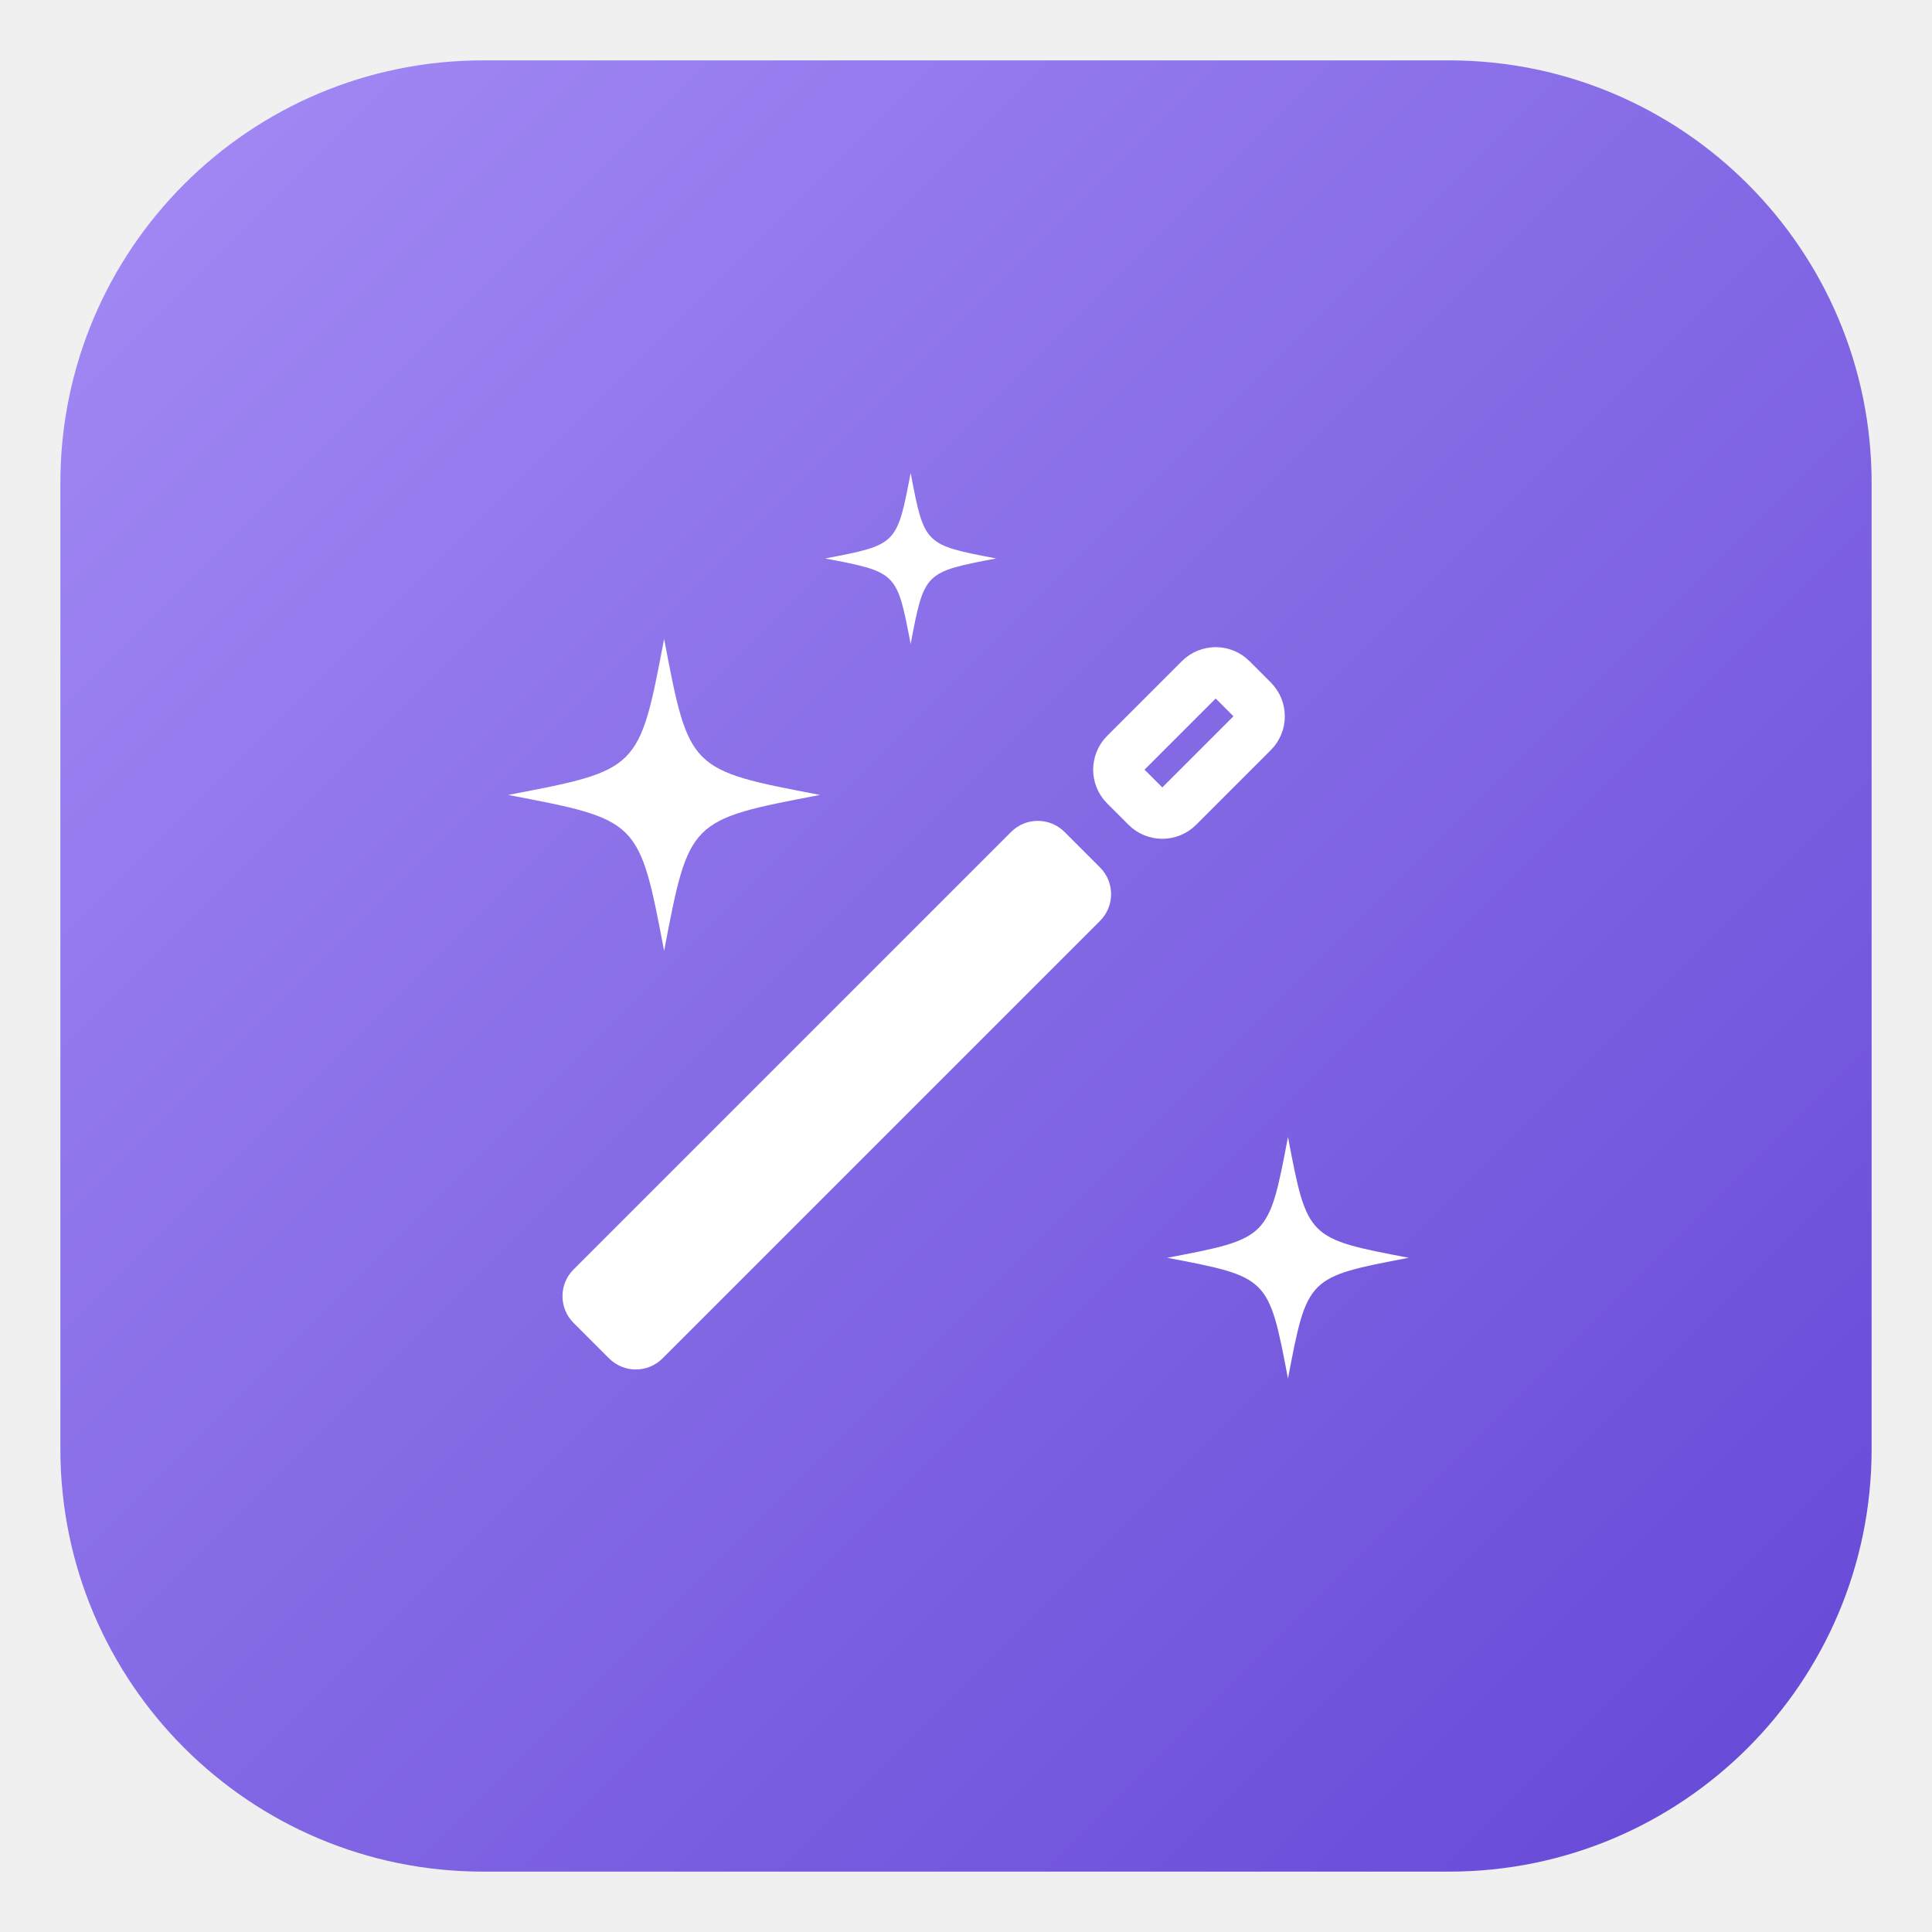
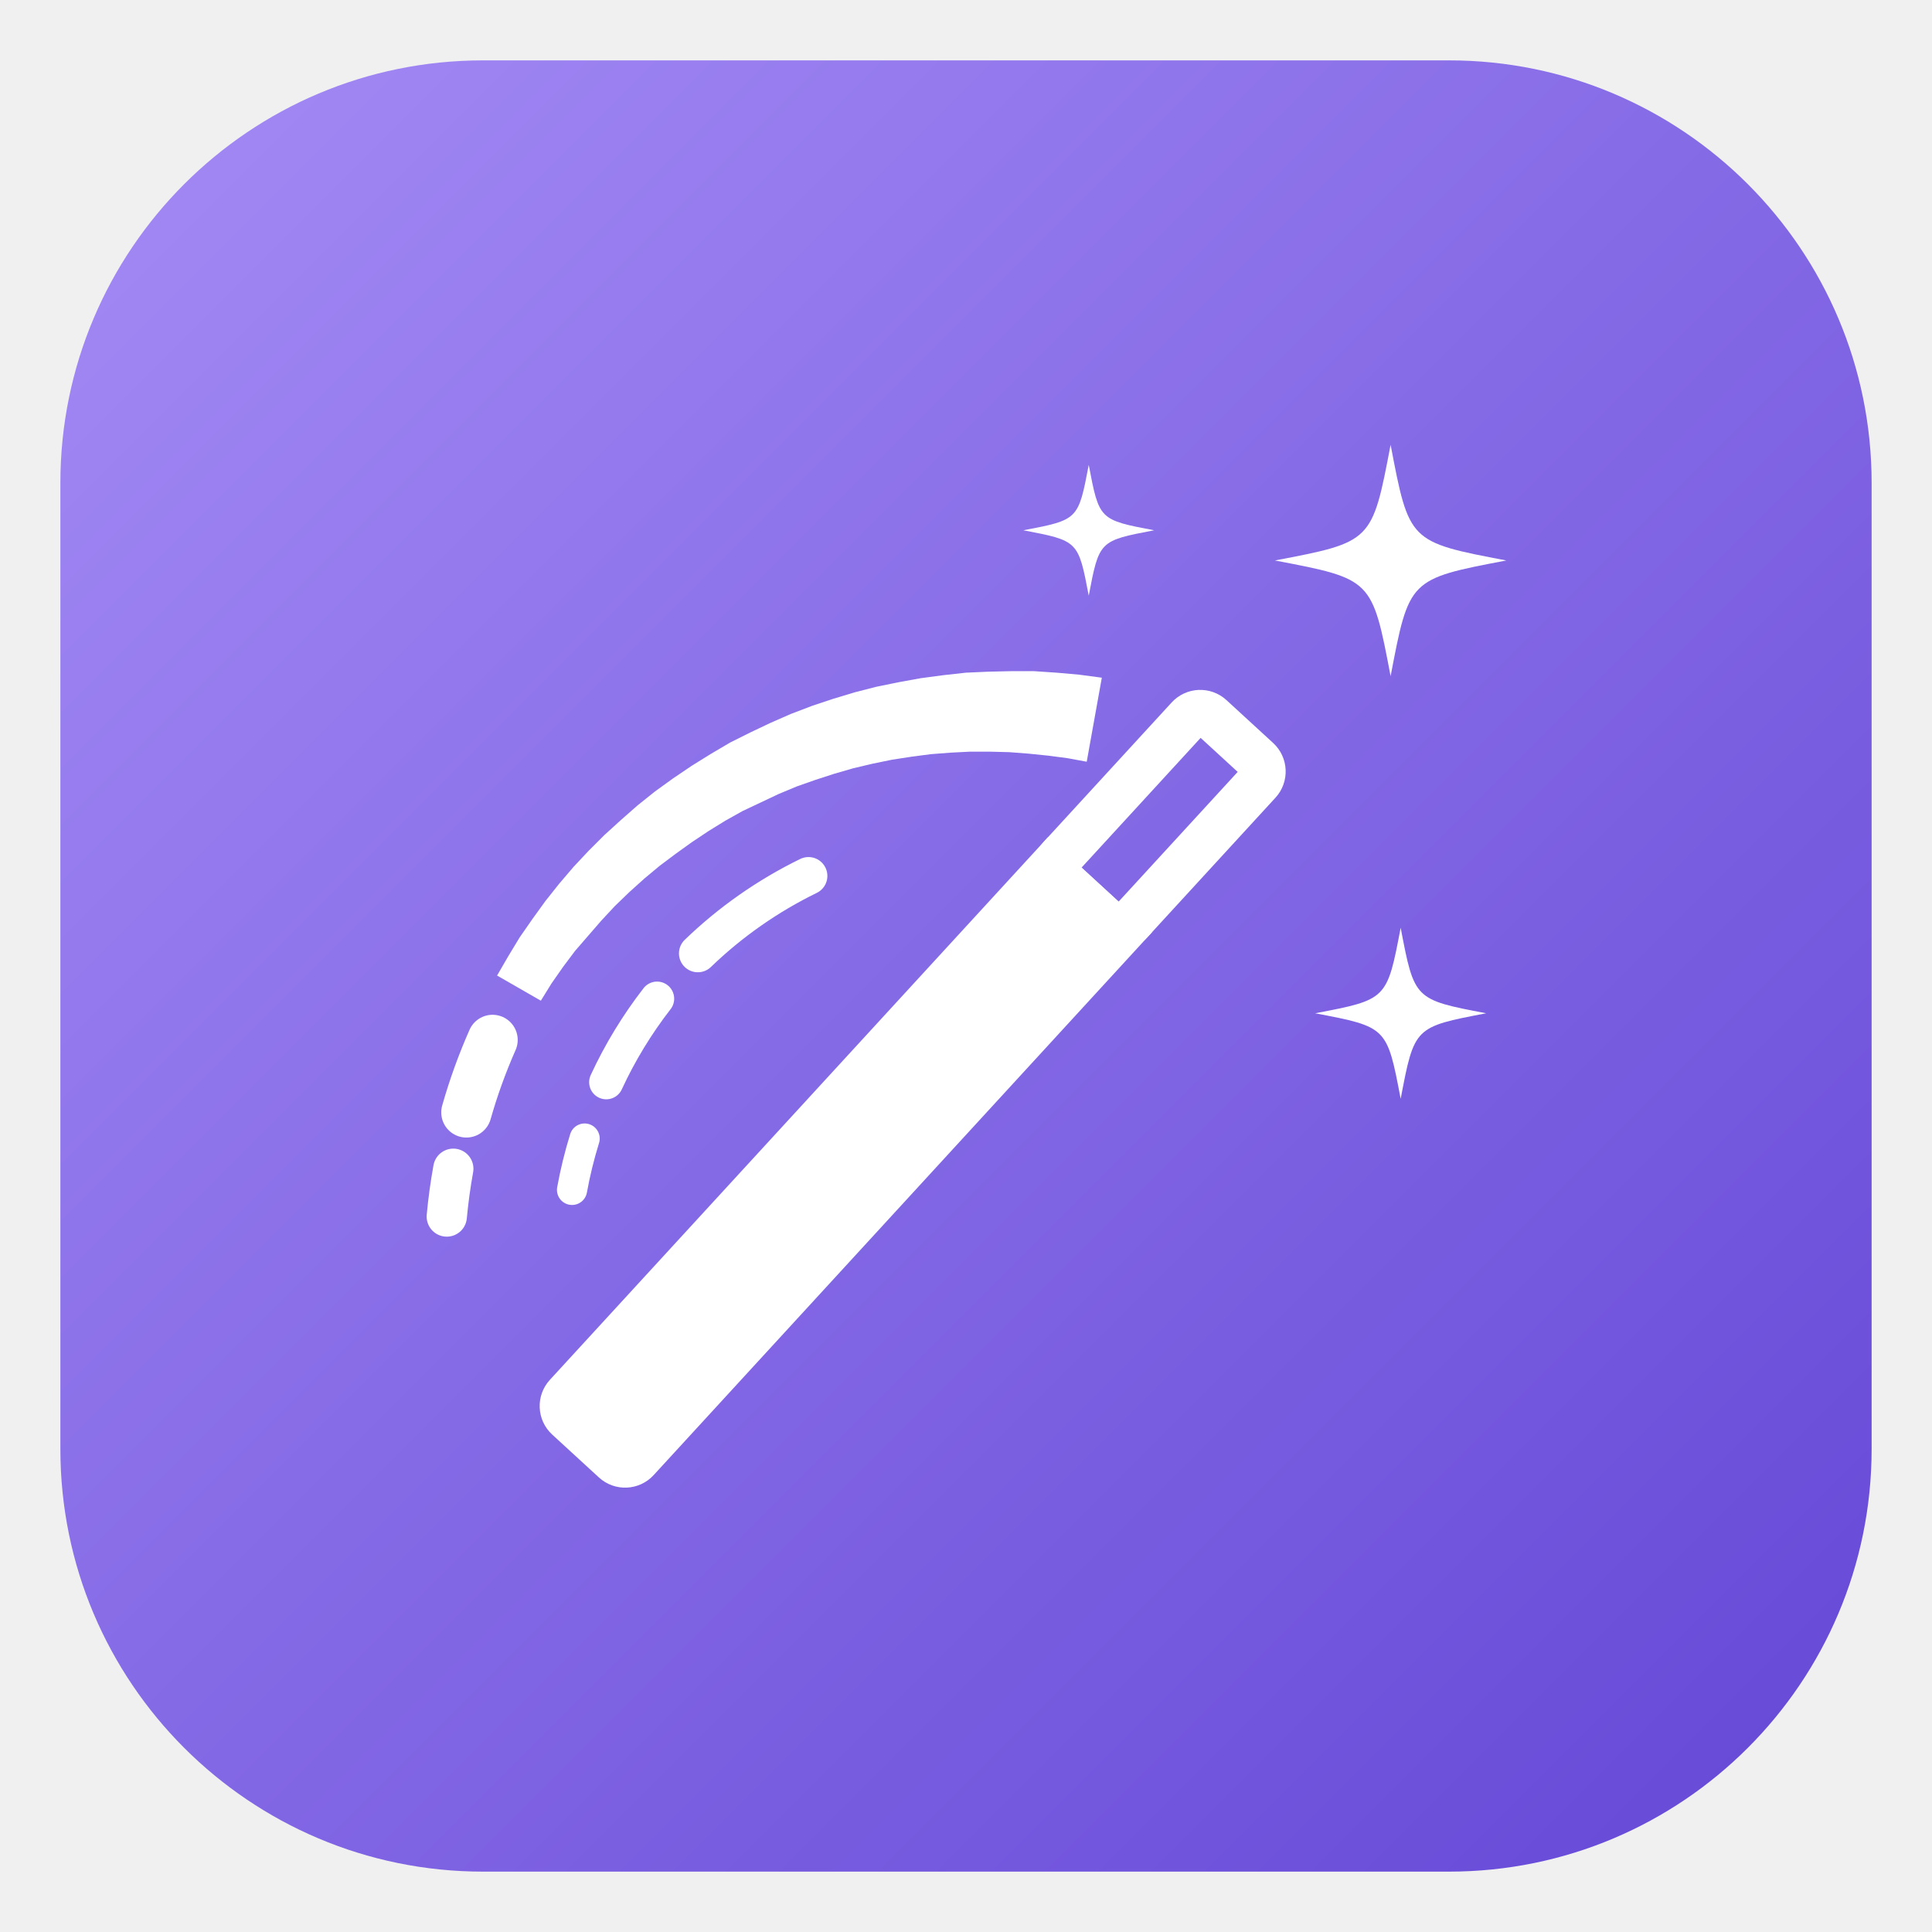
<svg xmlns="http://www.w3.org/2000/svg" width="512" height="512" viewBox="0 0 512 512">
  <defs>
    <linearGradient id="g" x1="0" y1="0" x2="1" y2="1">
      <stop offset="0" stop-color="#a48bf5" />
      <stop offset="1" stop-color="#6447d6" />
    </linearGradient>
  </defs>
  <rect x="16" y="16" width="480" height="480" rx="112" fill="url(#g)" />
-   <g transform="translate(96 96) scale(13.333)" stroke="none">
-     <g transform="translate(11.2 12.8) rotate(-45)">
-       <rect x="-9.4" y="-1.25" width="13.8" height="2.5" rx="0.75" fill="#fff" />
-       <rect x="5.9" y="-0.75" width="3.0" height="1.5" rx="0.45" fill="none" stroke="#fff" stroke-width="1.0" />
+   <g transform="translate(96 96) scale(13.333)">
+     <g transform="translate(0.04 0.94)">
+       <g transform="translate(4.2 20.8) rotate(-47.45)">
+         <path fill="#fff" d="M15.417 -1.4H0.77A0.77 0.77 0 0 0 0 -0.63V0.63A0.77 0.77 0 0 0 0.77 1.4H15.417Z" />
+         <rect x="14.967" y="-0.95" width="4.4" height="1.9" rx="0.32" fill="none" stroke="#fff" stroke-width="0.9" />
+       </g>
+       <path fill="#fff" d="M14.66 5.33 L14.21 5.27 L13.76 5.23 L13.31 5.20 L12.86 5.20 L12.41 5.21 L11.96 5.23 L11.51 5.28 L11.06 5.34 L10.62 5.42 L10.18 5.51 L9.75 5.62 L9.32 5.75 L8.90 5.89 L8.48 6.05 L8.07 6.23 L7.67 6.42 L7.27 6.62 L6.88 6.85 L6.51 7.08 L6.14 7.33 L5.78 7.59 L5.43 7.87 L5.10 8.16 L4.77 8.46 L4.46 8.77 L4.16 9.09 L3.87 9.43 L3.60 9.77 L3.34 10.13 L3.09 10.49 L2.86 10.87 L2.64 11.25 L3.51 11.75 L3.72 11.41 L3.95 11.08 L4.19 10.76 L4.45 10.46 L4.71 10.16 L4.98 9.87 L5.27 9.59 L5.57 9.32 L5.87 9.07 L6.19 8.83 L6.51 8.60 L6.84 8.38 L7.18 8.17 L7.52 7.98 L7.88 7.81 L8.24 7.64 L8.60 7.49 L8.97 7.36 L9.34 7.24 L9.72 7.13 L10.10 7.04 L10.49 6.96 L10.88 6.90 L11.26 6.85 L11.65 6.82 L12.04 6.80 L12.43 6.80 L12.82 6.81 L13.21 6.84 L13.60 6.88 L13.98 6.93 L14.36 7.00Z" />
+       <path d="M2.55 12.53A11.0 11.0 0 0 0 2.03 13.97" fill="none" stroke="#fff" stroke-width="1.00" stroke-linecap="round" />
+       <path d="M1.77 15.09A11.0 11.0 0 0 0 1.64 16.04" fill="none" stroke="#fff" stroke-width="0.80" stroke-linecap="round" />
+       <path d="M8.83 9.27A8.6 8.6 0 0 0 6.63 10.81" fill="none" stroke="#fff" stroke-width="0.75" stroke-linecap="round" />
+       <path d="M5.82 11.71A8.6 8.6 0 0 0 4.81 13.37" fill="none" stroke="#fff" stroke-width="0.68" stroke-linecap="round" />
+       <path d="M4.38 14.49A8.6 8.6 0 0 0 4.13 15.51" fill="none" stroke="#fff" stroke-width="0.60" stroke-linecap="round" />
+       <path fill="#fff" d="M20.4 0.7C20.768 2.632 20.768 2.632 22.7 3.0C20.768 3.368 20.768 3.368 20.4 5.3C20.032 3.368 20.032 3.368 18.1 3.0C20.032 2.632 20.032 2.632 20.4 0.7Z" />
+       <path fill="#fff" d="M20.6 10.3C20.872 11.728 20.872 11.728 22.3 12.0C20.872 12.272 20.872 12.272 20.6 13.7C20.328 12.272 20.328 12.272 18.9 12.0C20.328 11.728 20.328 11.728 20.6 10.3Z" />
+       <path fill="#fff" d="M14.4 1.1C14.608 2.192 14.608 2.192 15.7 2.4C14.608 2.608 14.608 2.608 14.4 3.7C14.192 2.608 14.192 2.608 13.1 2.4C14.192 2.192 14.192 2.192 14.4 1.1Z" />
    </g>
-     <path fill="#fff" d="M6.0 5.5C6.496 8.104 6.496 8.104 9.1 8.6C6.496 9.096 6.496 9.096 6.0 11.7C5.504 9.096 5.504 9.096 2.9 8.6C5.504 8.104 5.504 8.104 6.0 5.5Z" />
-     <path fill="#fff" d="M10.9 2.2C11.172 3.628 11.172 3.628 12.6 3.9C11.172 4.172 11.172 4.172 10.9 5.6C10.628 4.172 10.628 4.172 9.2 3.9C10.628 3.628 10.628 3.628 10.9 2.2Z" />
-     <path fill="#fff" d="M18.4 15.4C18.784 17.416 18.784 17.416 20.8 17.8C18.784 18.184 18.784 18.184 18.4 20.2C18.016 18.184 18.016 18.184 16 17.8C18.016 17.416 18.016 17.416 18.4 15.4Z" />
  </g>
</svg>
